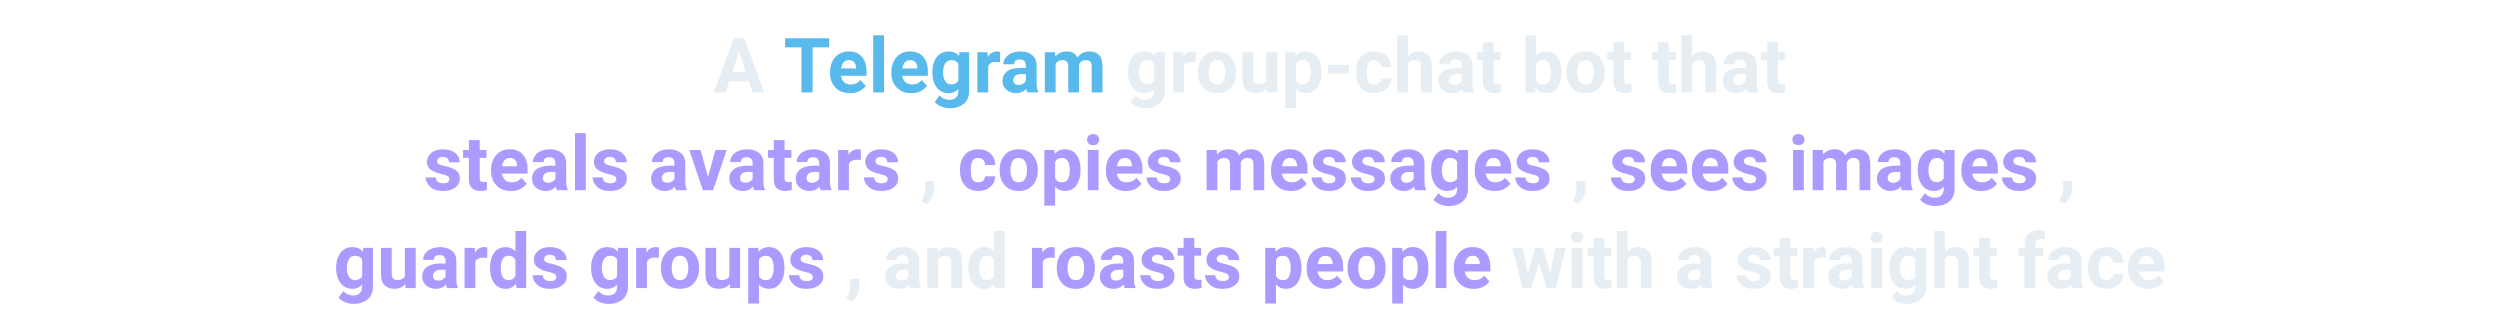
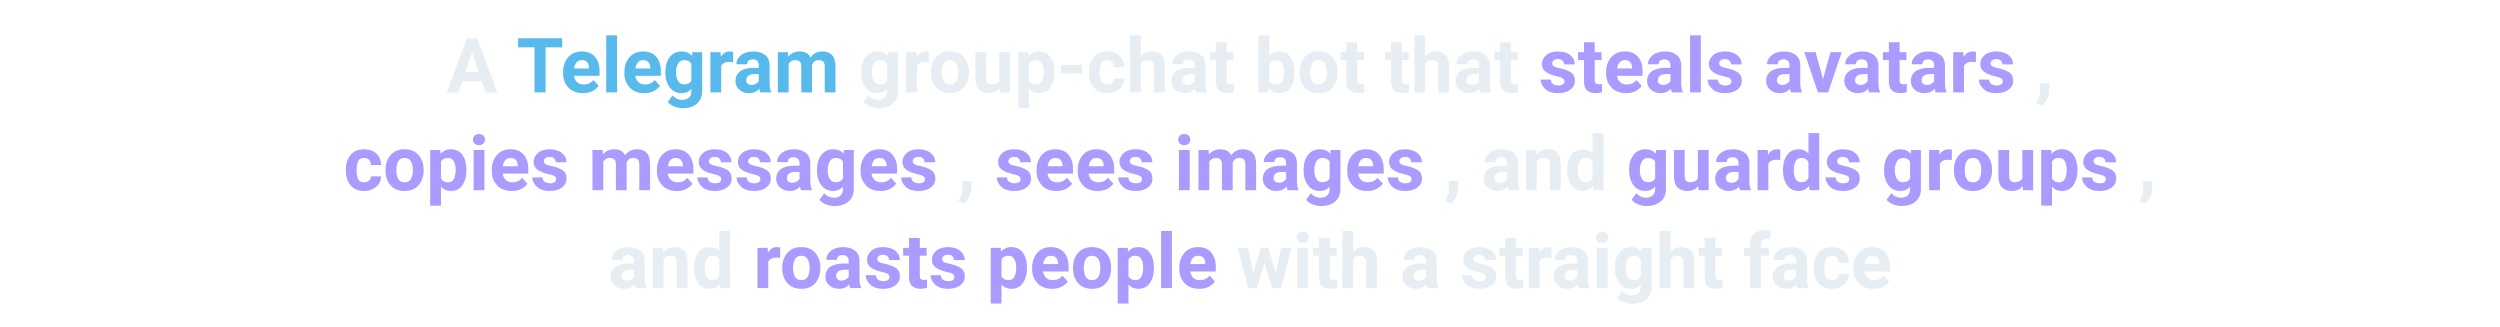
<svg xmlns="http://www.w3.org/2000/svg" viewBox="0 0 920 120" width="920" height="120" role="img" aria-label="A Telegram group-chat bot that steals avatars, copies messages, sees images, guards groups, and roasts people with a straight face">
  <style>
    .txt { font-family: system-ui, -apple-system, BlinkMacSystemFont, 'Segoe UI', Roboto, sans-serif; font-weight: 700; font-size: 28px; }
  </style>
  <text x="460" y="34" text-anchor="middle" class="txt">
    <tspan fill="#e6edf3">A </tspan>
    <tspan fill="#58b9ec">Telegram</tspan>
-     <tspan fill="#e6edf3"> group-chat bot that</tspan>
+     <tspan fill="#e6edf3"> group-chat bot that </tspan>
+     <tspan fill="#a99bff">steals avatars</tspan>
+     <tspan fill="#e6edf3">,</tspan>
  </text>
  <text x="460" y="70" text-anchor="middle" class="txt">
-     <tspan fill="#a99bff">steals avatars</tspan>
-     <tspan fill="#e6edf3">, </tspan>
    <tspan fill="#a99bff">copies messages</tspan>
    <tspan fill="#e6edf3">, </tspan>
    <tspan fill="#a99bff">sees images</tspan>
+     <tspan fill="#e6edf3">, and </tspan>
+     <tspan fill="#a99bff">guards groups</tspan>
    <tspan fill="#e6edf3">,</tspan>
  </text>
  <text x="460" y="106" text-anchor="middle" class="txt">
-     <tspan fill="#a99bff">guards groups</tspan>
-     <tspan fill="#e6edf3">, and </tspan>
+     <tspan fill="#e6edf3">and </tspan>
    <tspan fill="#a99bff">roasts people</tspan>
    <tspan fill="#e6edf3"> with a straight face</tspan>
  </text>
</svg>
